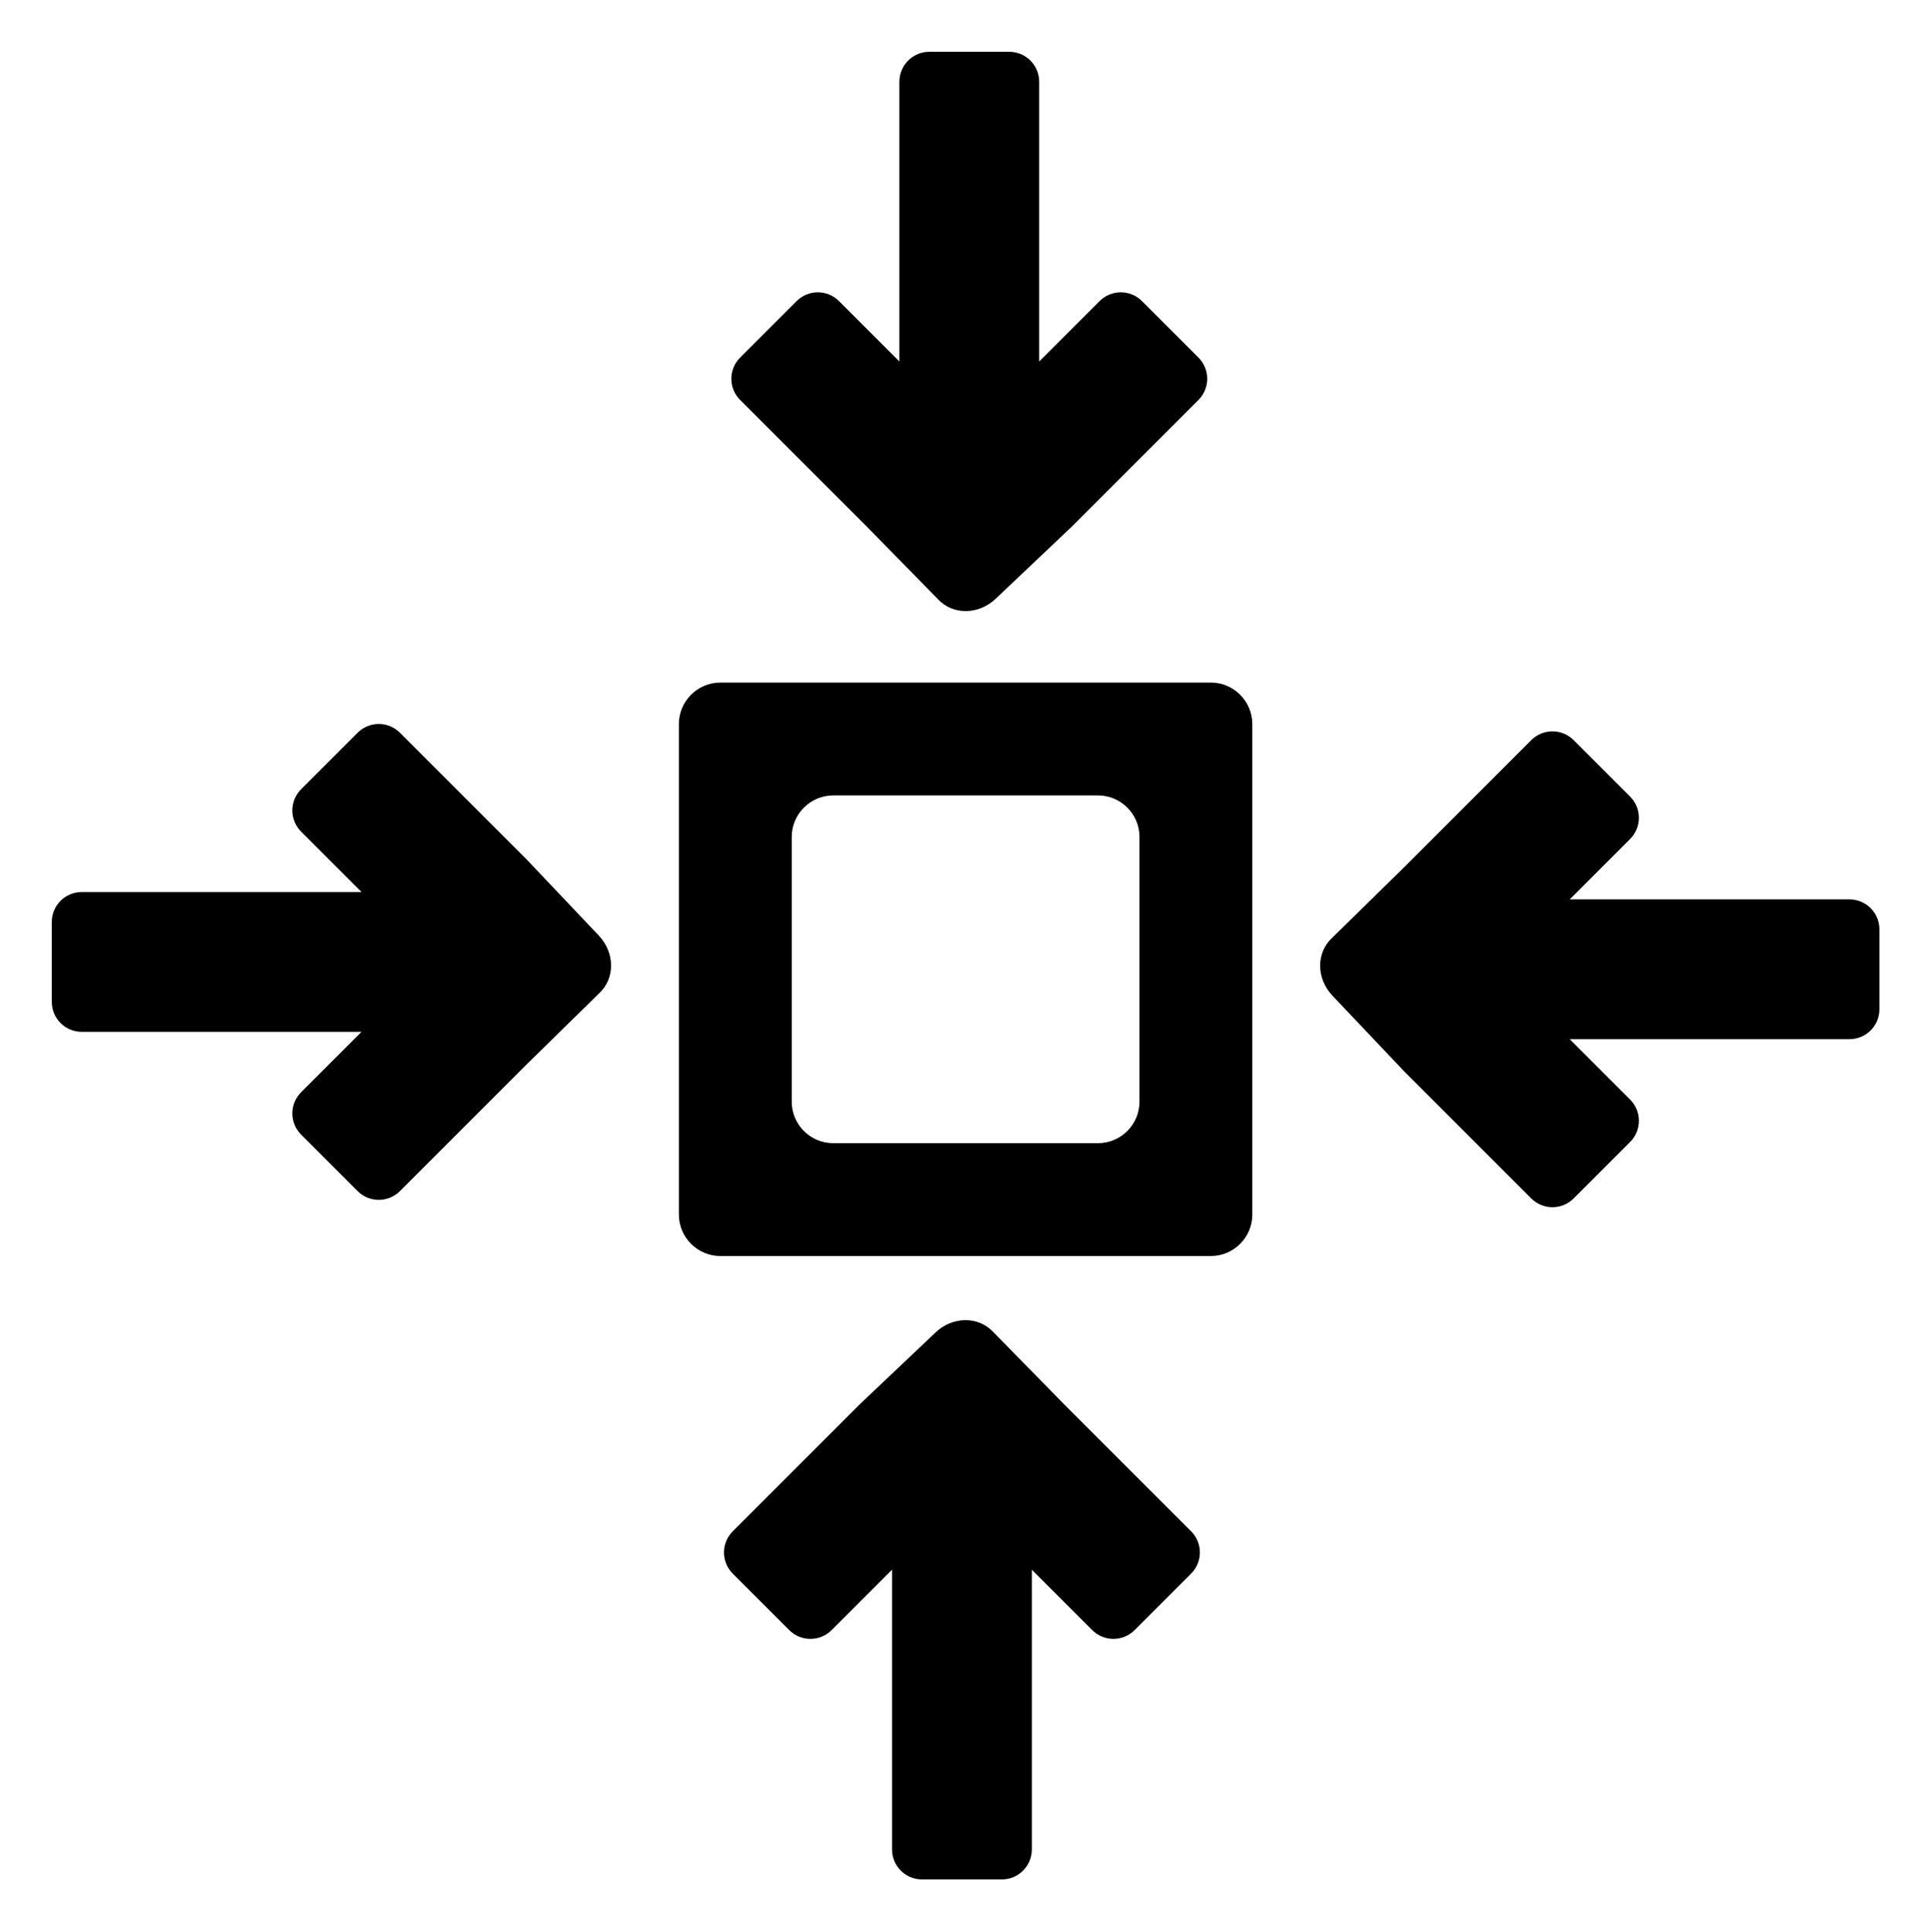
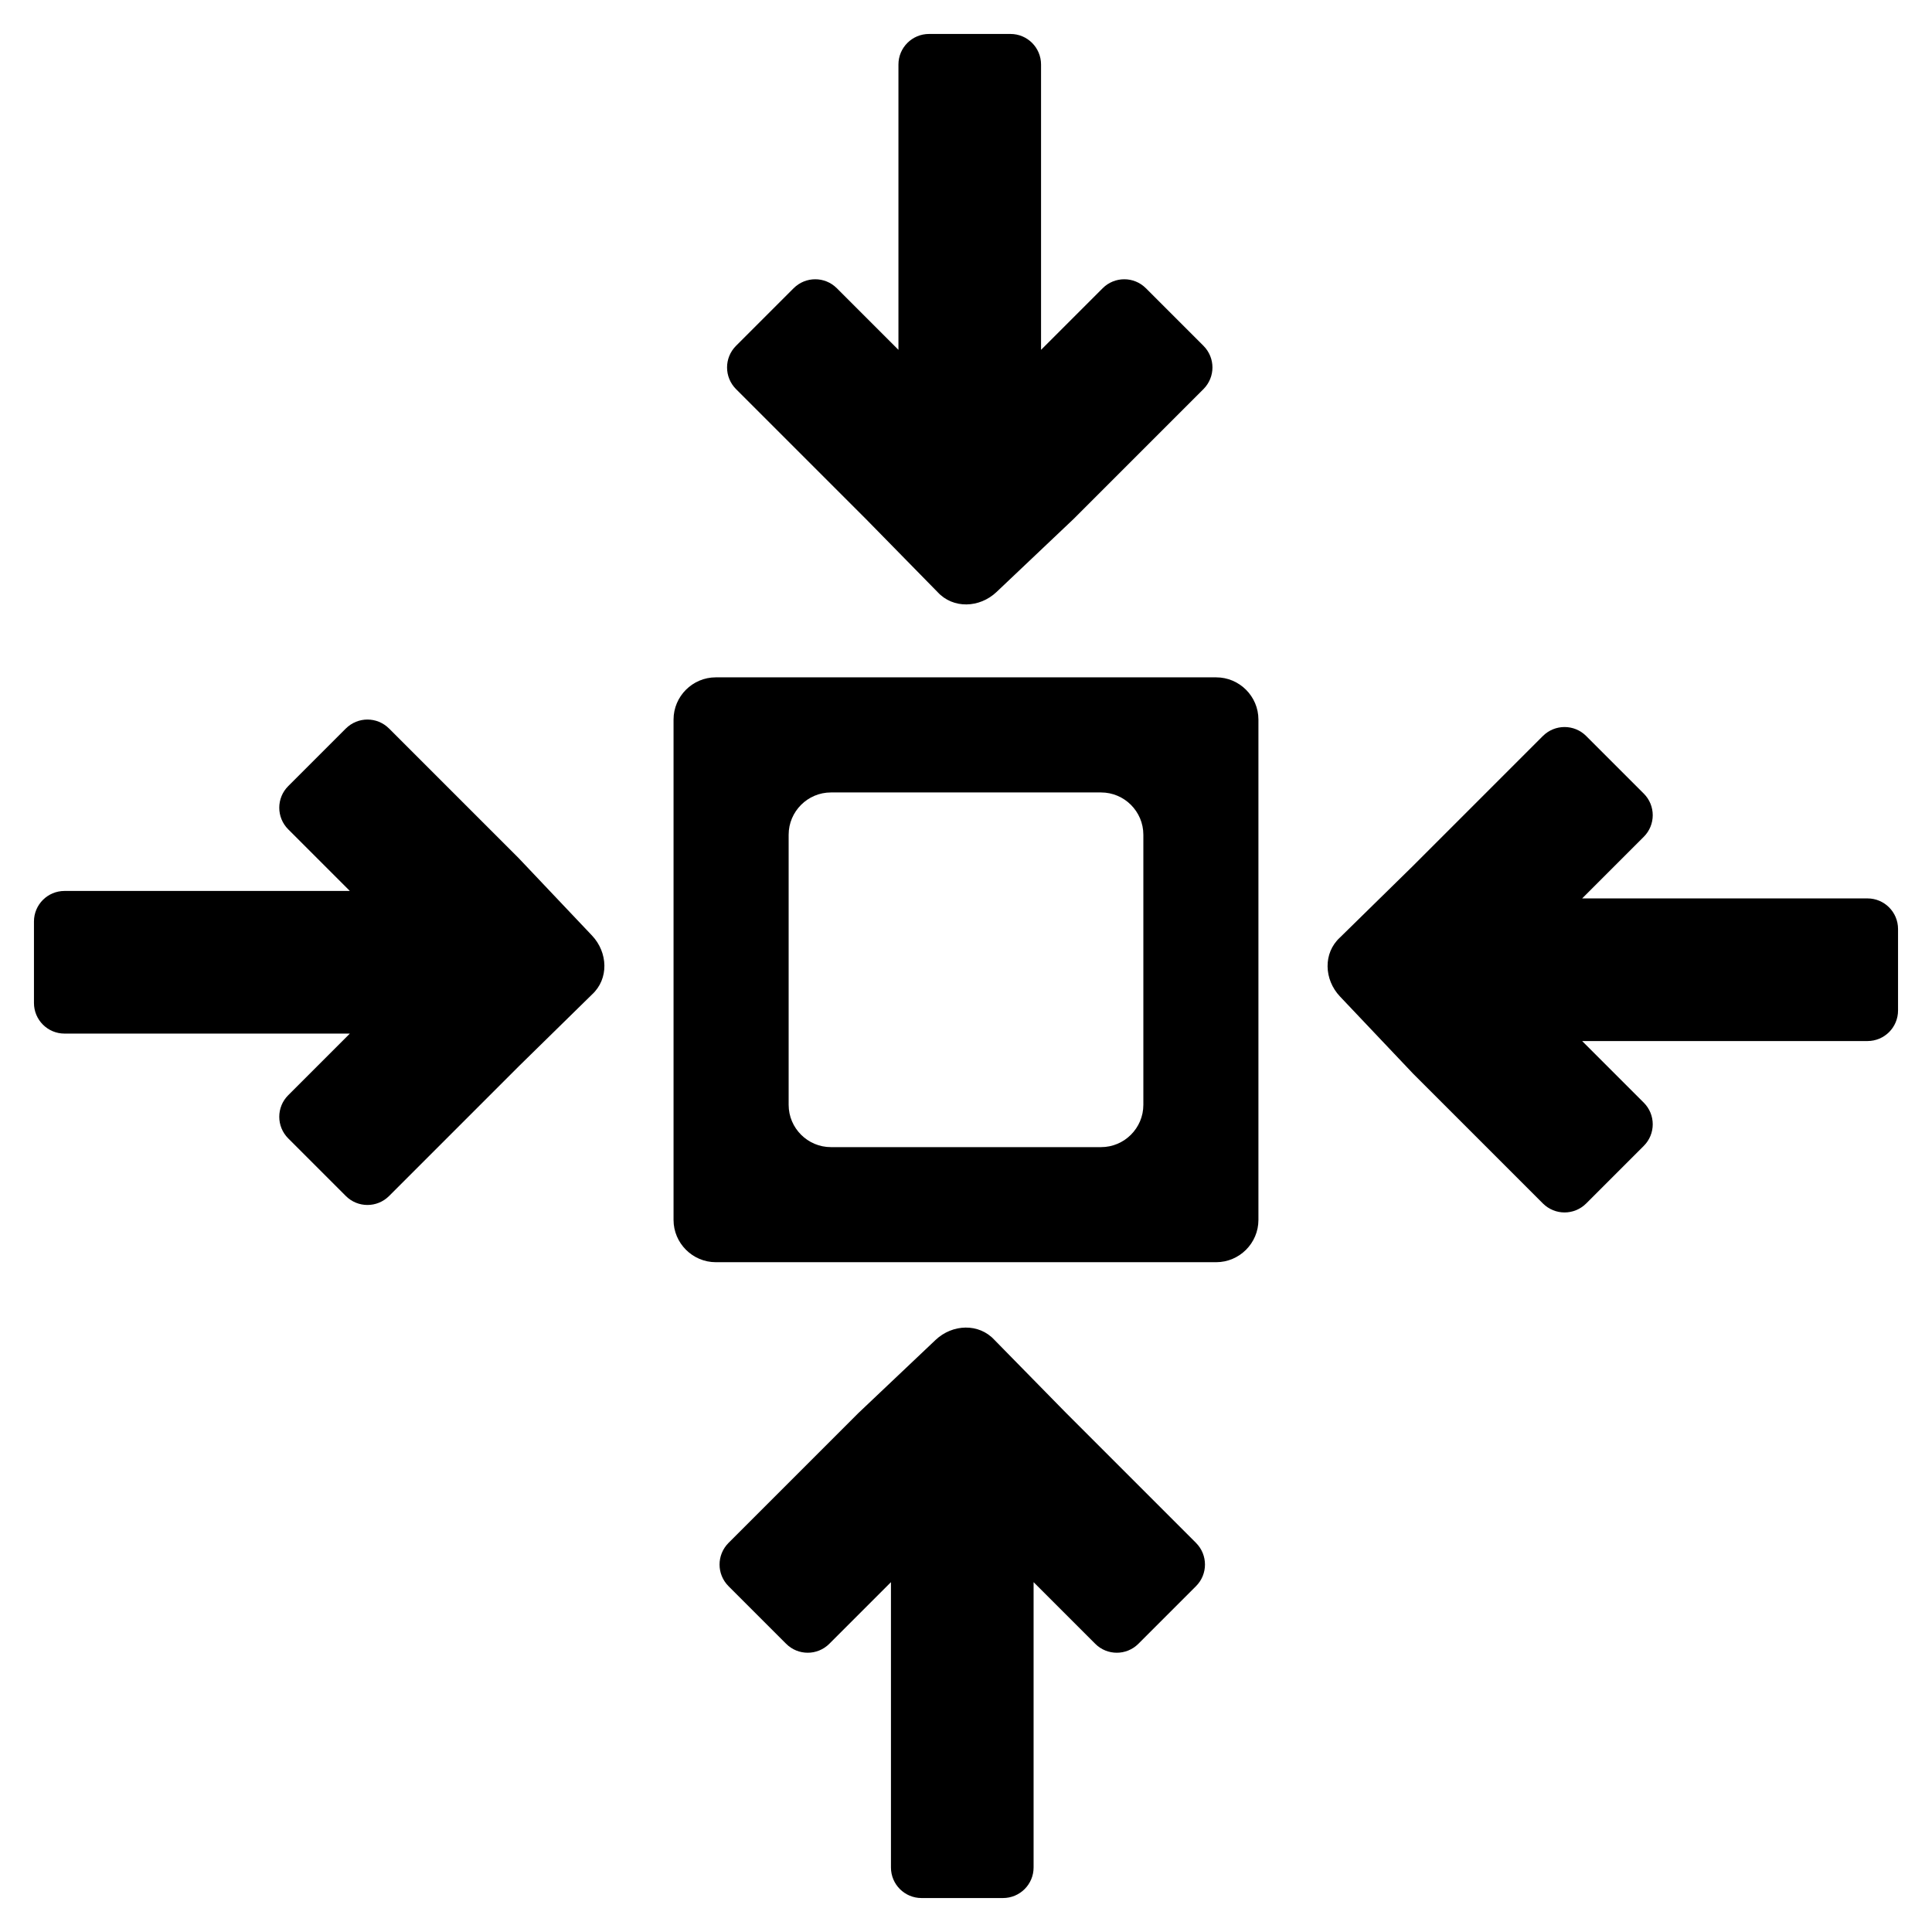
- <svg xmlns="http://www.w3.org/2000/svg" version="1.1" baseProfile="tiny" id="Capa_1" x="0px" y="0px" width="65.25px" height="65.25px" viewBox="-7.5 -7.75 65.25 65.25" xml:space="preserve">
+ <svg xmlns="http://www.w3.org/2000/svg" version="1.1" id="Capa_1" x="0px" y="0px" width="64px" height="64px" viewBox="-23.875 26.125 64 64" enable-background="new -23.875 26.125 64 64" xml:space="preserve">
  <g id="New_Symbol_3_">
-     <path d="M39.94,28.445l4.297,4.297c0.198,0.197,0.456,0.297,0.716,0.297c0.259,0,0.518-0.1,0.716-0.297l1.908-1.908   c0.396-0.395,0.396-1.036,0-1.432l-2.041-2.041h9.452c0.559,0,1.012-0.453,1.012-1.012V23.65c0-0.559-0.453-1.013-1.012-1.013   h-9.452l2.041-2.041c0.396-0.395,0.396-1.035,0-1.431l-1.909-1.909c-0.395-0.395-1.035-0.395-1.431,0l-4.297,4.297l-2.426,2.379   c-0.563,0.516-0.531,1.391,0,1.953L39.94,28.445z" />
+     <path fill="#000000" d="M22.939,61.695l4.297,4.297c0.199,0.197,0.457,0.297,0.717,0.297c0.259,0,0.518-0.1,0.716-0.297l1.908-1.908   c0.396-0.395,0.396-1.036,0-1.432l-2.041-2.041h9.452c0.559,0,1.012-0.453,1.012-1.012V56.9c0-0.56-0.453-1.014-1.012-1.014h-9.452   l2.041-2.041c0.396-0.395,0.396-1.035,0-1.431l-1.909-1.909c-0.395-0.395-1.035-0.395-1.432,0l-4.297,4.297l-2.426,2.379   c-0.563,0.516-0.531,1.391,0,1.953L22.939,61.695z" />
  </g>
  <g id="New_Symbol_2_">
-     <path d="M28.695,10.06l4.297-4.297c0.197-0.198,0.297-0.456,0.297-0.716c0-0.259-0.1-0.518-0.297-0.716l-1.908-1.908   c-0.395-0.396-1.036-0.396-1.432,0l-2.041,2.041v-9.452C27.611-5.547,27.158-6,26.6-6H23.9c-0.559,0-1.013,0.453-1.013,1.012v9.452   l-2.041-2.041c-0.395-0.396-1.035-0.396-1.431,0l-1.909,1.909c-0.395,0.395-0.395,1.035,0,1.431l4.297,4.297l2.379,2.426   c0.516,0.563,1.391,0.531,1.953,0L28.695,10.06z" />
+     <path fill="#000000" d="M11.695,43.311l4.297-4.297c0.197-0.199,0.297-0.457,0.297-0.717c0-0.259-0.1-0.518-0.297-0.716l-1.908-1.908   c-0.395-0.396-1.036-0.396-1.432,0l-2.041,2.041v-9.452c0-0.559-0.453-1.012-1.012-1.012H6.9c-0.559,0-1.013,0.453-1.013,1.012   v9.452l-2.041-2.041c-0.395-0.396-1.035-0.396-1.431,0l-1.909,1.909c-0.395,0.395-0.395,1.035,0,1.432l4.297,4.297l2.379,2.426   c0.516,0.563,1.391,0.531,1.953,0L11.695,43.311z" />
  </g>
  <g id="New_Symbol_1_">
-     <path d="M10.31,21.305l-4.297-4.297c-0.198-0.197-0.456-0.297-0.716-0.297c-0.259,0-0.518,0.1-0.716,0.297l-1.908,1.908   c-0.396,0.395-0.396,1.036,0,1.432l2.041,2.041h-9.452c-0.559,0-1.012,0.453-1.012,1.012V26.1c0,0.559,0.453,1.013,1.012,1.013   h9.452l-2.041,2.041c-0.396,0.395-0.396,1.035,0,1.431l1.909,1.909c0.395,0.395,1.035,0.395,1.431,0l4.297-4.297l2.426-2.379   c0.563-0.516,0.531-1.391,0-1.953L10.31,21.305z" />
+     <path fill="#000000" d="M-6.69,54.555l-4.297-4.297c-0.198-0.197-0.456-0.297-0.716-0.297c-0.259,0-0.518,0.1-0.716,0.297l-1.908,1.908   c-0.396,0.395-0.396,1.036,0,1.432l2.041,2.041h-9.452c-0.559,0-1.012,0.453-1.012,1.012v2.699c0,0.56,0.453,1.014,1.012,1.014   h9.452l-2.041,2.041c-0.396,0.395-0.396,1.035,0,1.431l1.909,1.909c0.395,0.395,1.035,0.395,1.431,0l4.297-4.297l2.426-2.379   c0.563-0.516,0.531-1.391,0-1.953L-6.69,54.555z" />
  </g>
  <g id="New_Symbol">
-     <path d="M21.555,39.69l-4.297,4.297c-0.197,0.198-0.297,0.456-0.297,0.716c0,0.259,0.1,0.518,0.297,0.716l1.908,1.908   c0.395,0.396,1.036,0.396,1.432,0l2.041-2.041v9.452c0,0.559,0.453,1.012,1.012,1.012h2.699c0.559,0,1.013-0.453,1.013-1.012   v-9.452l2.041,2.041c0.395,0.396,1.035,0.396,1.431,0l1.909-1.909c0.395-0.395,0.395-1.035,0-1.431l-4.297-4.297l-2.379-2.426   c-0.516-0.563-1.391-0.531-1.953,0L21.555,39.69z" />
+     <path fill="#000000" d="M4.555,72.939l-4.297,4.297c-0.197,0.199-0.297,0.457-0.297,0.717c0,0.259,0.1,0.518,0.297,0.716l1.908,1.908   c0.395,0.396,1.036,0.396,1.432,0l2.041-2.041v9.452C5.639,88.547,6.092,89,6.651,89H9.35c0.56,0,1.014-0.453,1.014-1.012v-9.452   l2.041,2.041c0.395,0.396,1.035,0.396,1.431,0l1.909-1.909c0.395-0.395,0.395-1.035,0-1.432l-4.297-4.297l-2.379-2.426   c-0.516-0.563-1.391-0.531-1.953,0L4.555,72.939z" />
  </g>
-   <path d="M15.437,16.712c0-0.77,0.63-1.4,1.4-1.4h16.575c0.771,0,1.4,0.63,1.4,1.4v16.575c0,0.771-0.63,1.4-1.4,1.4H16.837  c-0.77,0-1.4-0.63-1.4-1.4V16.712z M19.25,29.475c0,0.771,0.63,1.4,1.4,1.4h8.95c0.771,0,1.4-0.63,1.4-1.4v-8.95  c0-0.77-0.63-1.4-1.4-1.4h-8.95c-0.77,0-1.4,0.63-1.4,1.4V29.475z" />
+   <path fill="#000000" d="M-1.563,49.962c0-0.771,0.63-1.399,1.4-1.399h16.575c0.771,0,1.4,0.629,1.4,1.399v16.575c0,0.771-0.631,1.4-1.4,1.4H-0.163  c-0.77,0-1.4-0.631-1.4-1.4V49.962z M2.25,62.725c0,0.771,0.63,1.4,1.4,1.4h8.95c0.771,0,1.4-0.63,1.4-1.4v-8.949  c0-0.771-0.63-1.4-1.4-1.4H3.65c-0.77,0-1.4,0.63-1.4,1.4V62.725z" />
</svg>
